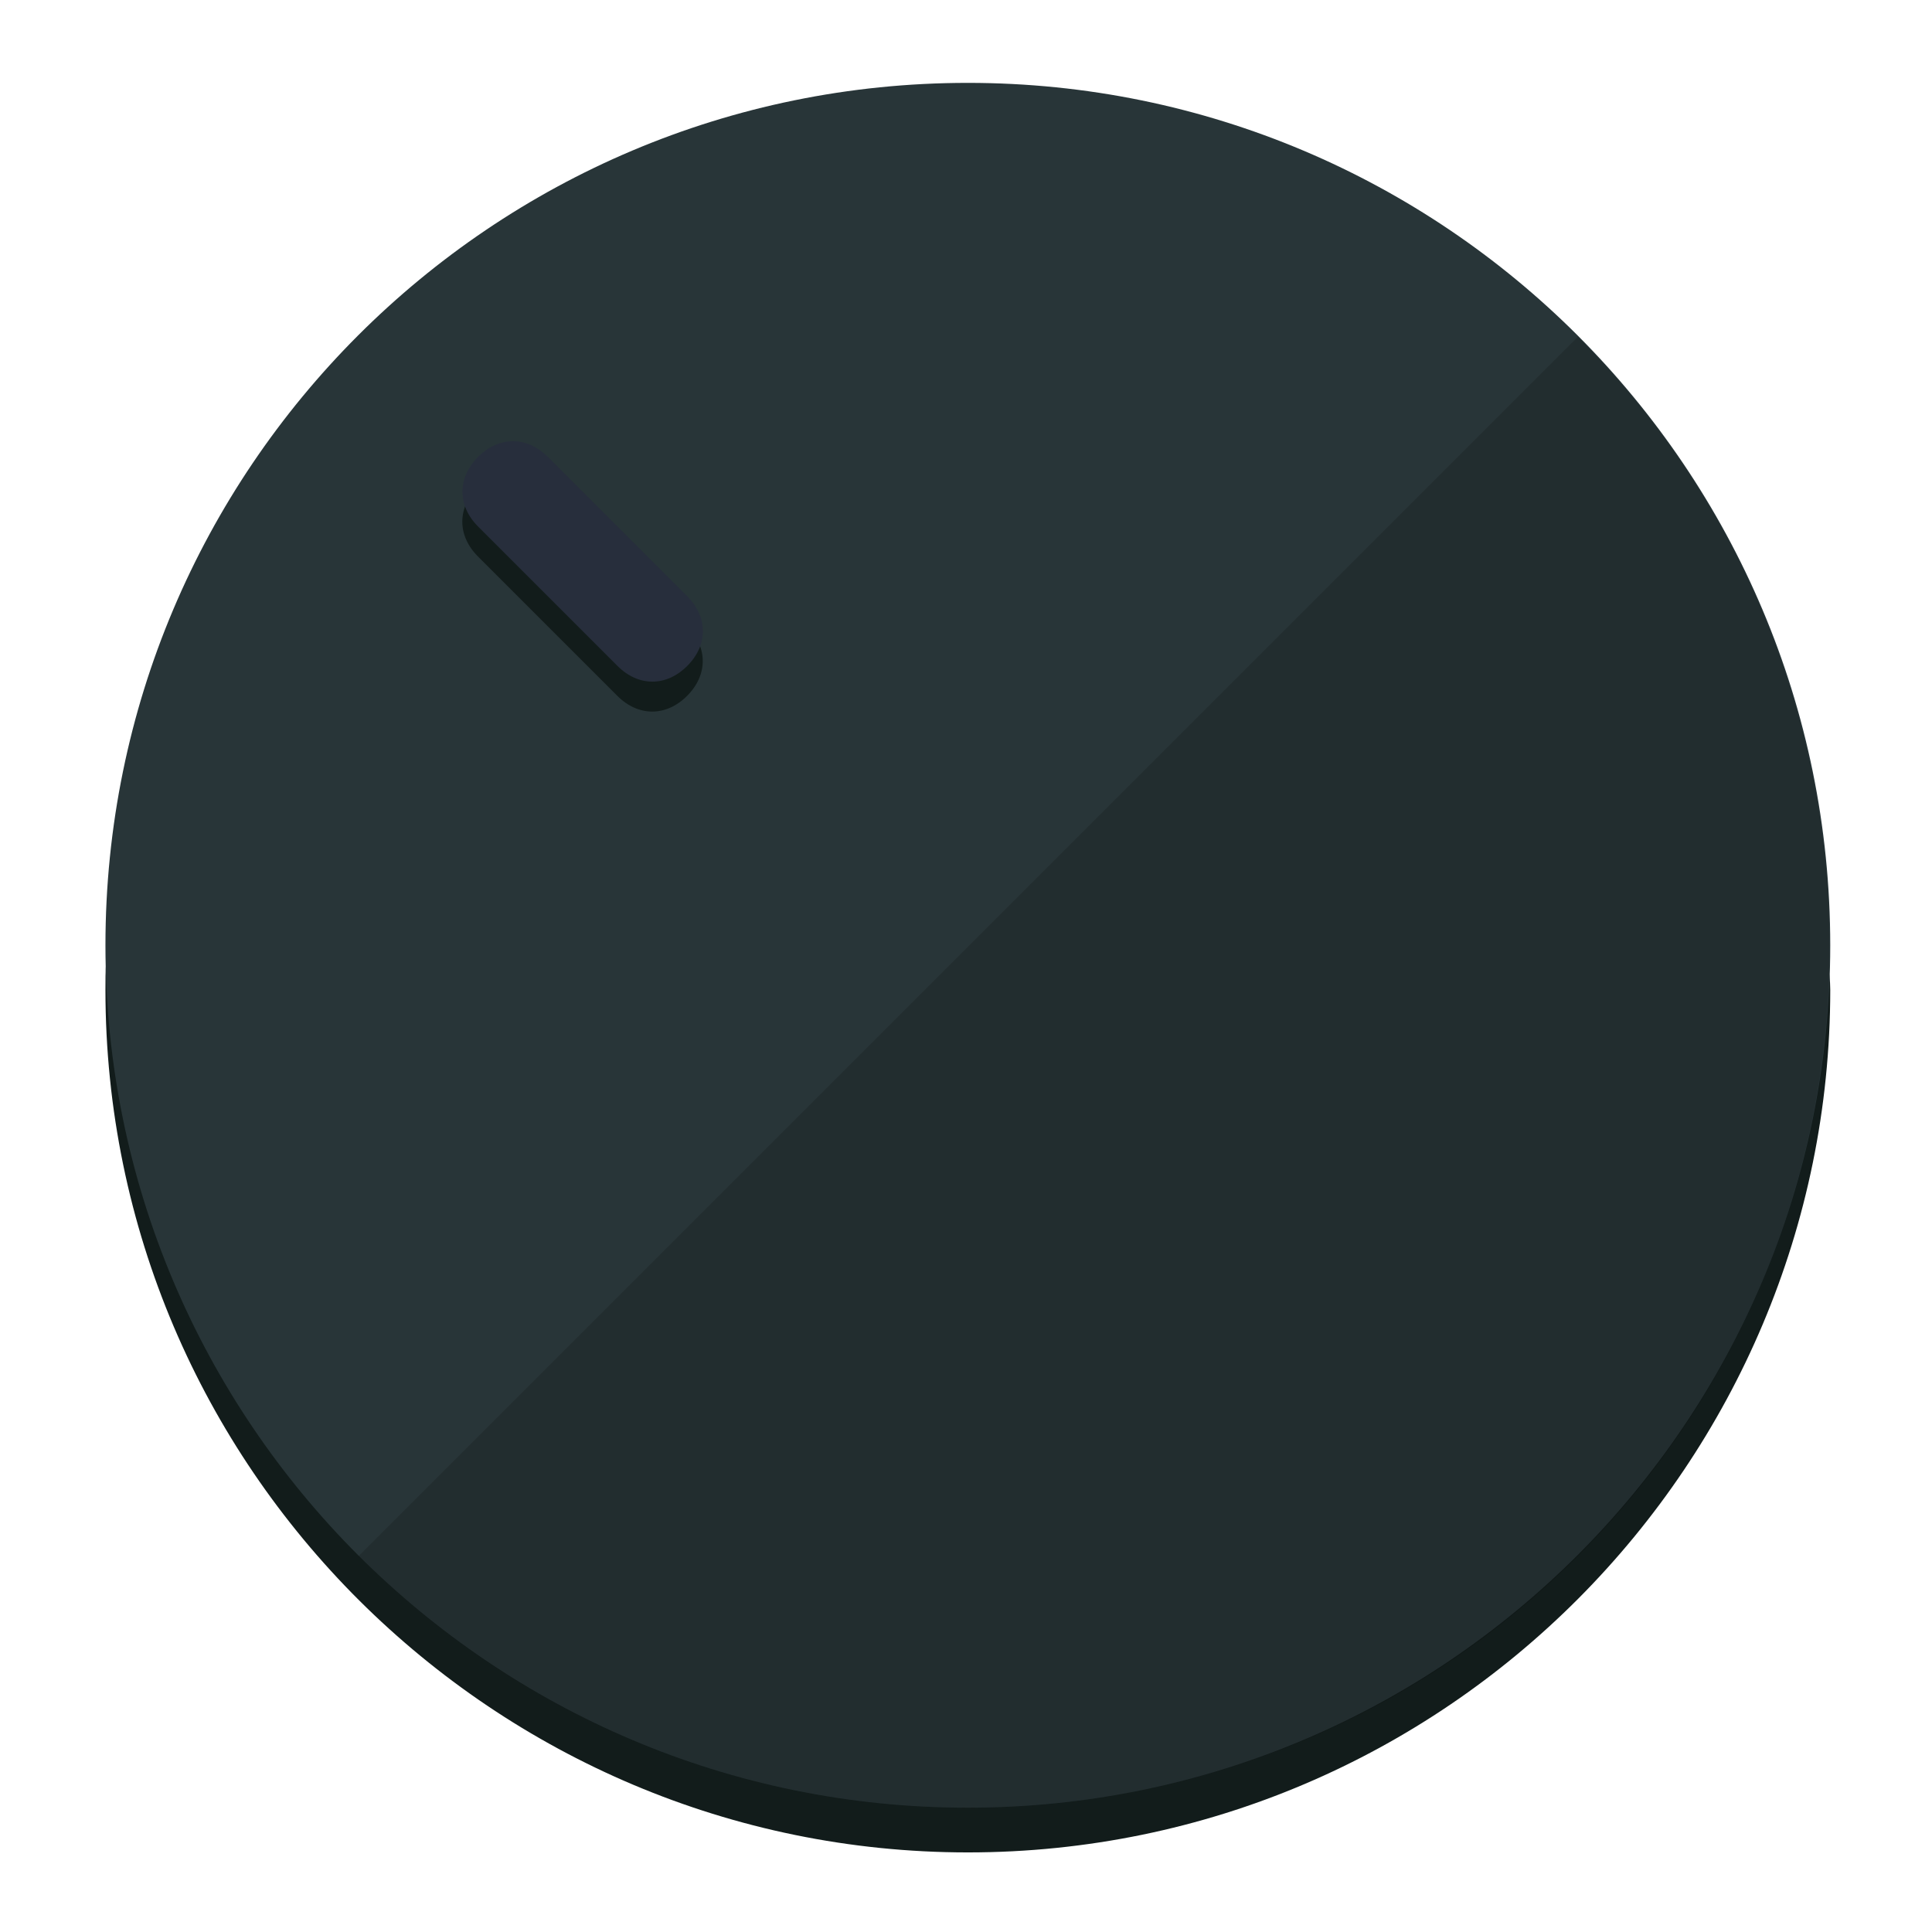
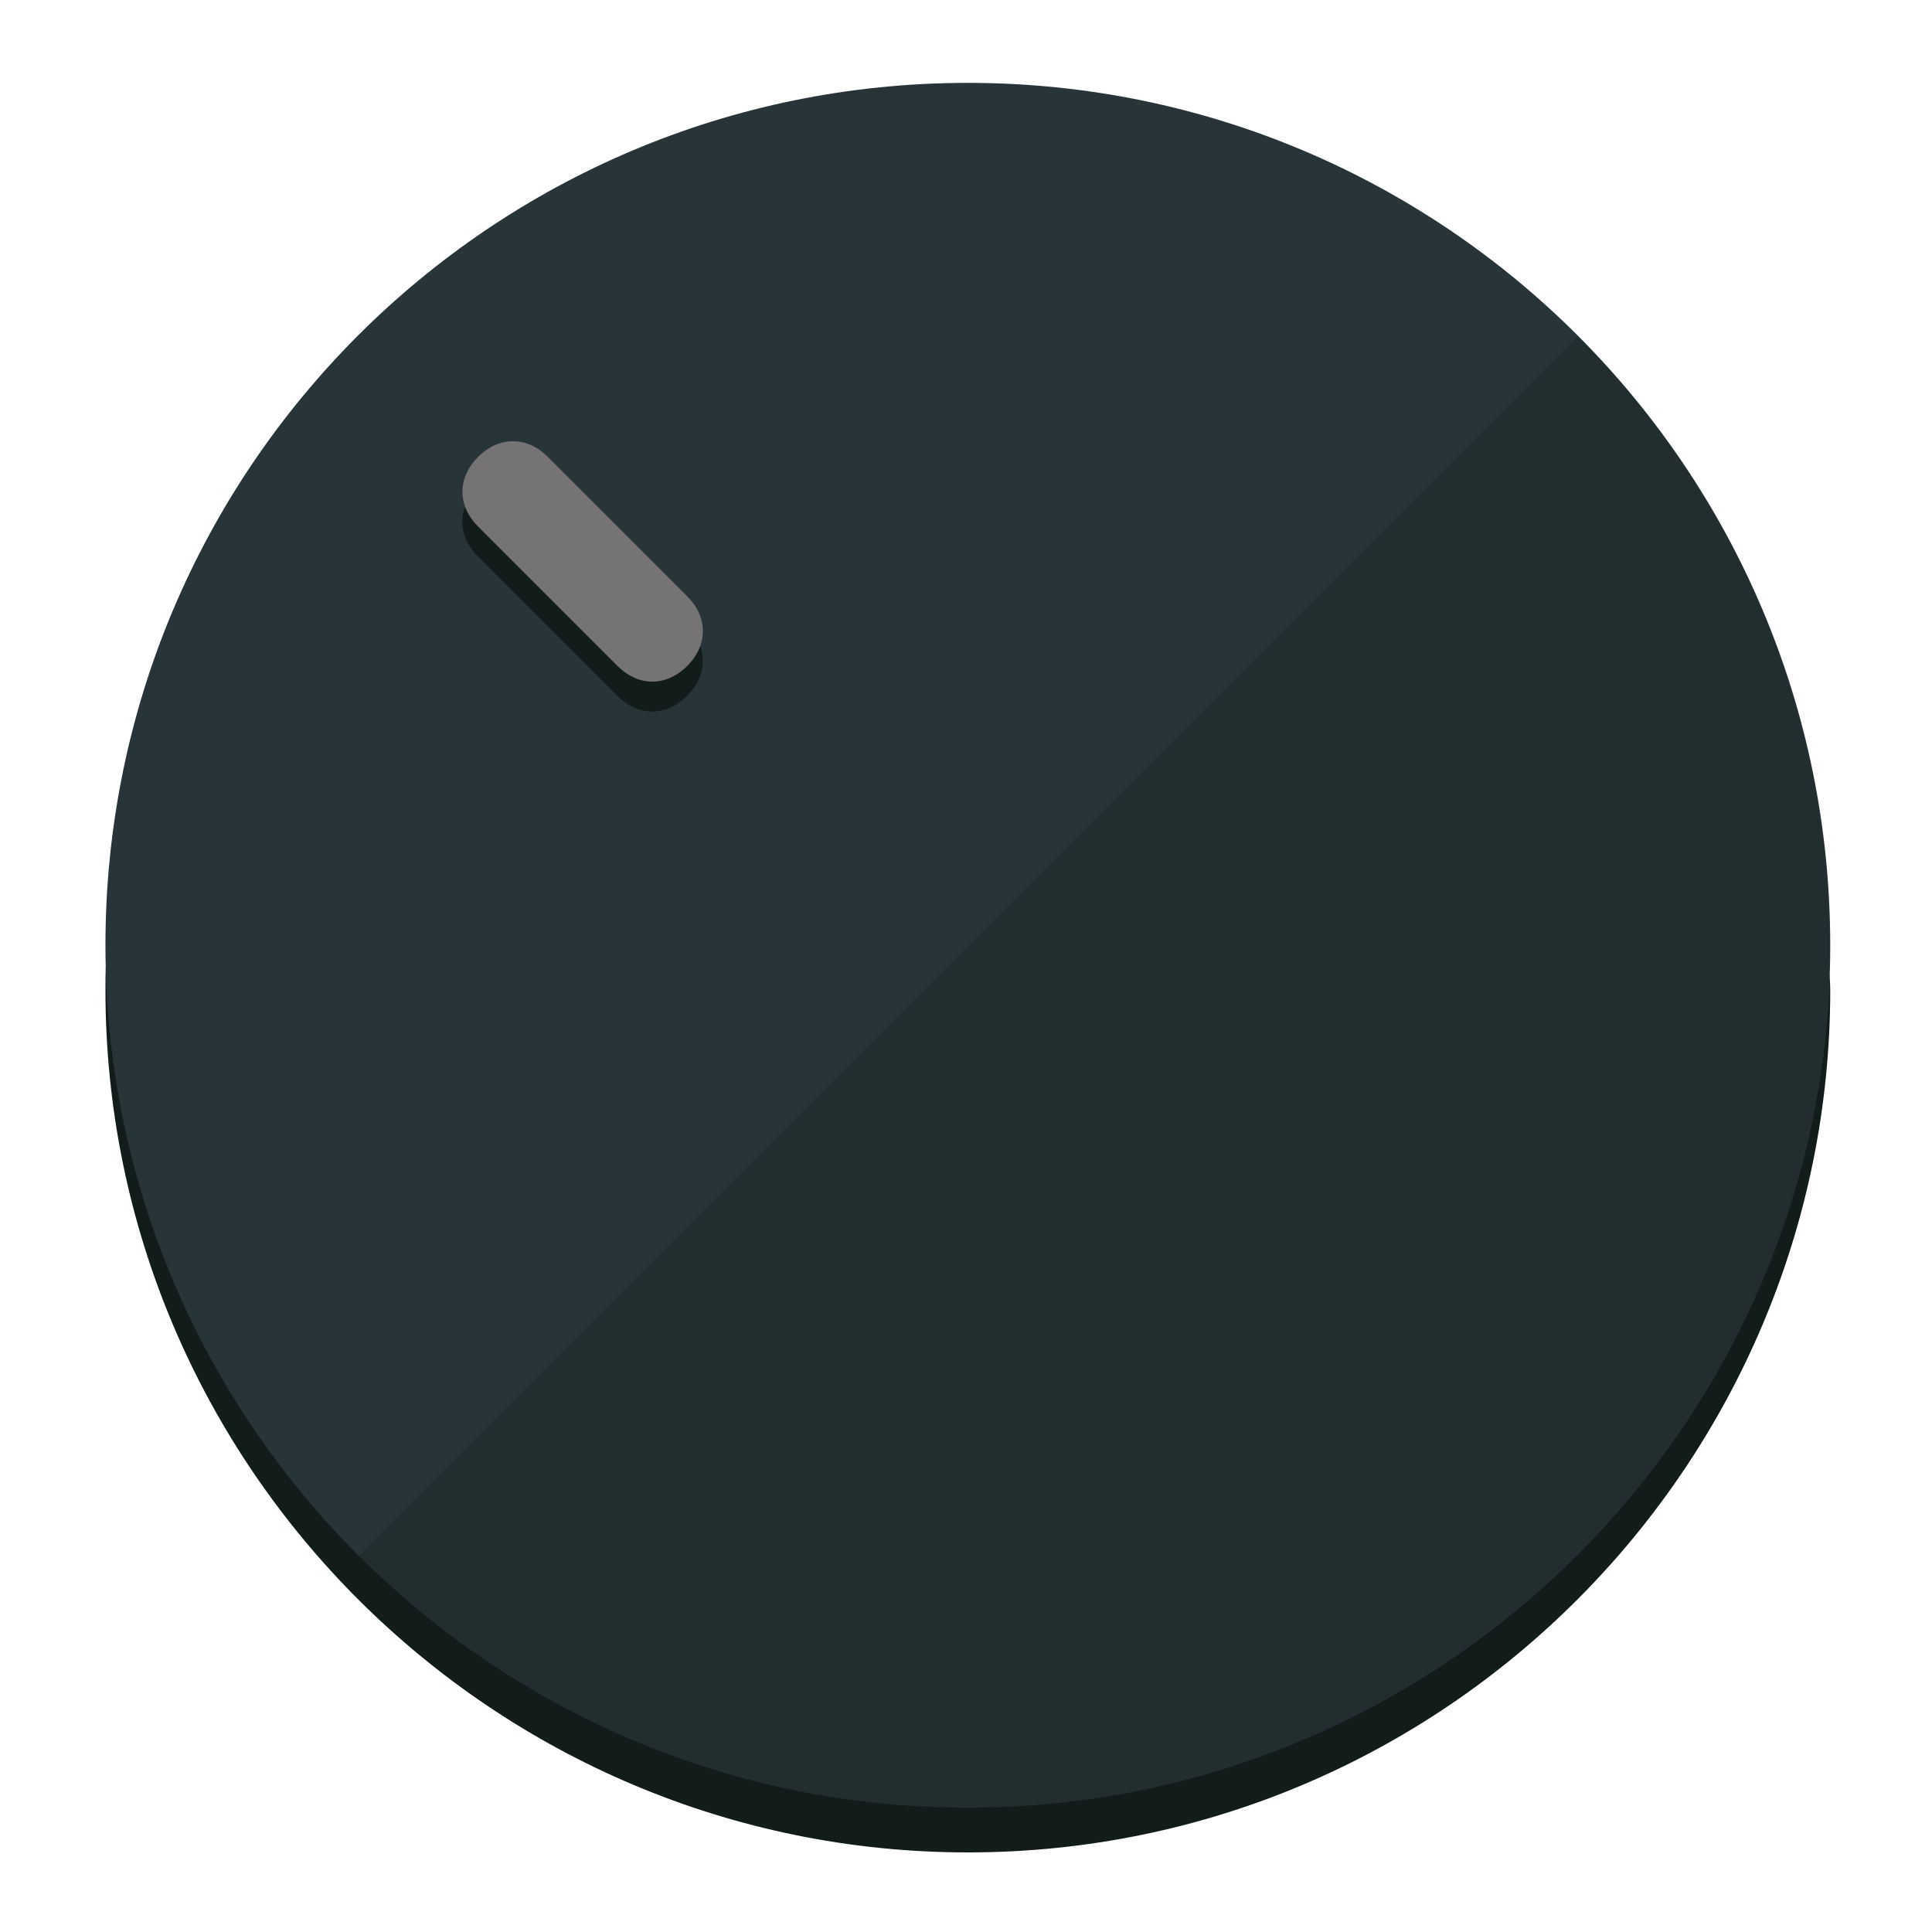
<svg xmlns="http://www.w3.org/2000/svg" height="120px" width="120px" version="1.1" id="Layer_1" viewBox="0 0 496.8 496.8" xml:space="preserve">
  <defs id="defs23" />
  <g id="g3158">
    <path style="display:inline;fill:#121c1b;fill-opacity:1;stroke-width:1.584" d="m 248.875,445.92 c 116.582,0 212.89,-91.238 220.493,-205.286 0,5.069 1.267,8.87 1.267,13.939 0,121.651 -98.842,221.76 -221.76,221.76 -121.651,0 -221.76,-98.842 -221.76,-221.76 0,-5.069 0,-8.87 1.267,-13.939 7.603,114.048 103.91,205.286 220.493,205.286 z" id="path8" />
    <circle style="display:inline;fill:#283538;fill-opacity:1;stroke-width:1.584" cx="248.875" cy="243.071" r="221.76" id="circle12" />
    <path style="display:inline;fill:#000000;fill-opacity:0.154;stroke-width:1.587" d="m 405.744,86.606 c 86.308,86.308 86.308,227.193 0,313.5 -86.308,86.308 -227.193,86.308 -313.5,0" id="path14" />
  </g>
  <g id="g3198">
    <circle style="display:none;fill:#000000;fill-opacity:0;stroke-width:1.584" cx="3.454" cy="347.932" r="221.76" id="circle12-3" transform="rotate(-45)" />
    <path style="display:inline;fill:#121c1b;fill-opacity:1;stroke-width:1.584" d="m 176.674,161.024 c 5.376,5.376 5.376,12.545 -1e-5,17.921 v 0 c -5.376,5.376 -12.545,5.376 -17.921,0 L 122.911,143.103 c -5.376,-5.376 -5.376,-12.545 10e-6,-17.921 v 0 c 5.376,-5.376 12.545,-5.376 17.921,0 z" id="path3789" />
-     <path style="display:inline;fill:#272E3C;stroke-width:1.584" d="m 176.711,153.328 c 5.376,5.376 5.376,12.545 -1e-5,17.921 v 0 c -5.376,5.376 -12.545,5.376 -17.921,0 l -35.842,-35.842 c -5.376,-5.376 -5.376,-12.545 0,-17.921 v 0 c 5.376,-5.376 12.545,-5.376 17.921,0 z" id="path915" />
+     <path style="display:inline;fill:#757373;stroke-width:1.584" d="m 176.711,153.328 c 5.376,5.376 5.376,12.545 -1e-5,17.921 v 0 c -5.376,5.376 -12.545,5.376 -17.921,0 l -35.842,-35.842 c -5.376,-5.376 -5.376,-12.545 0,-17.921 v 0 c 5.376,-5.376 12.545,-5.376 17.921,0 z" id="path915" />
  </g>
</svg>
